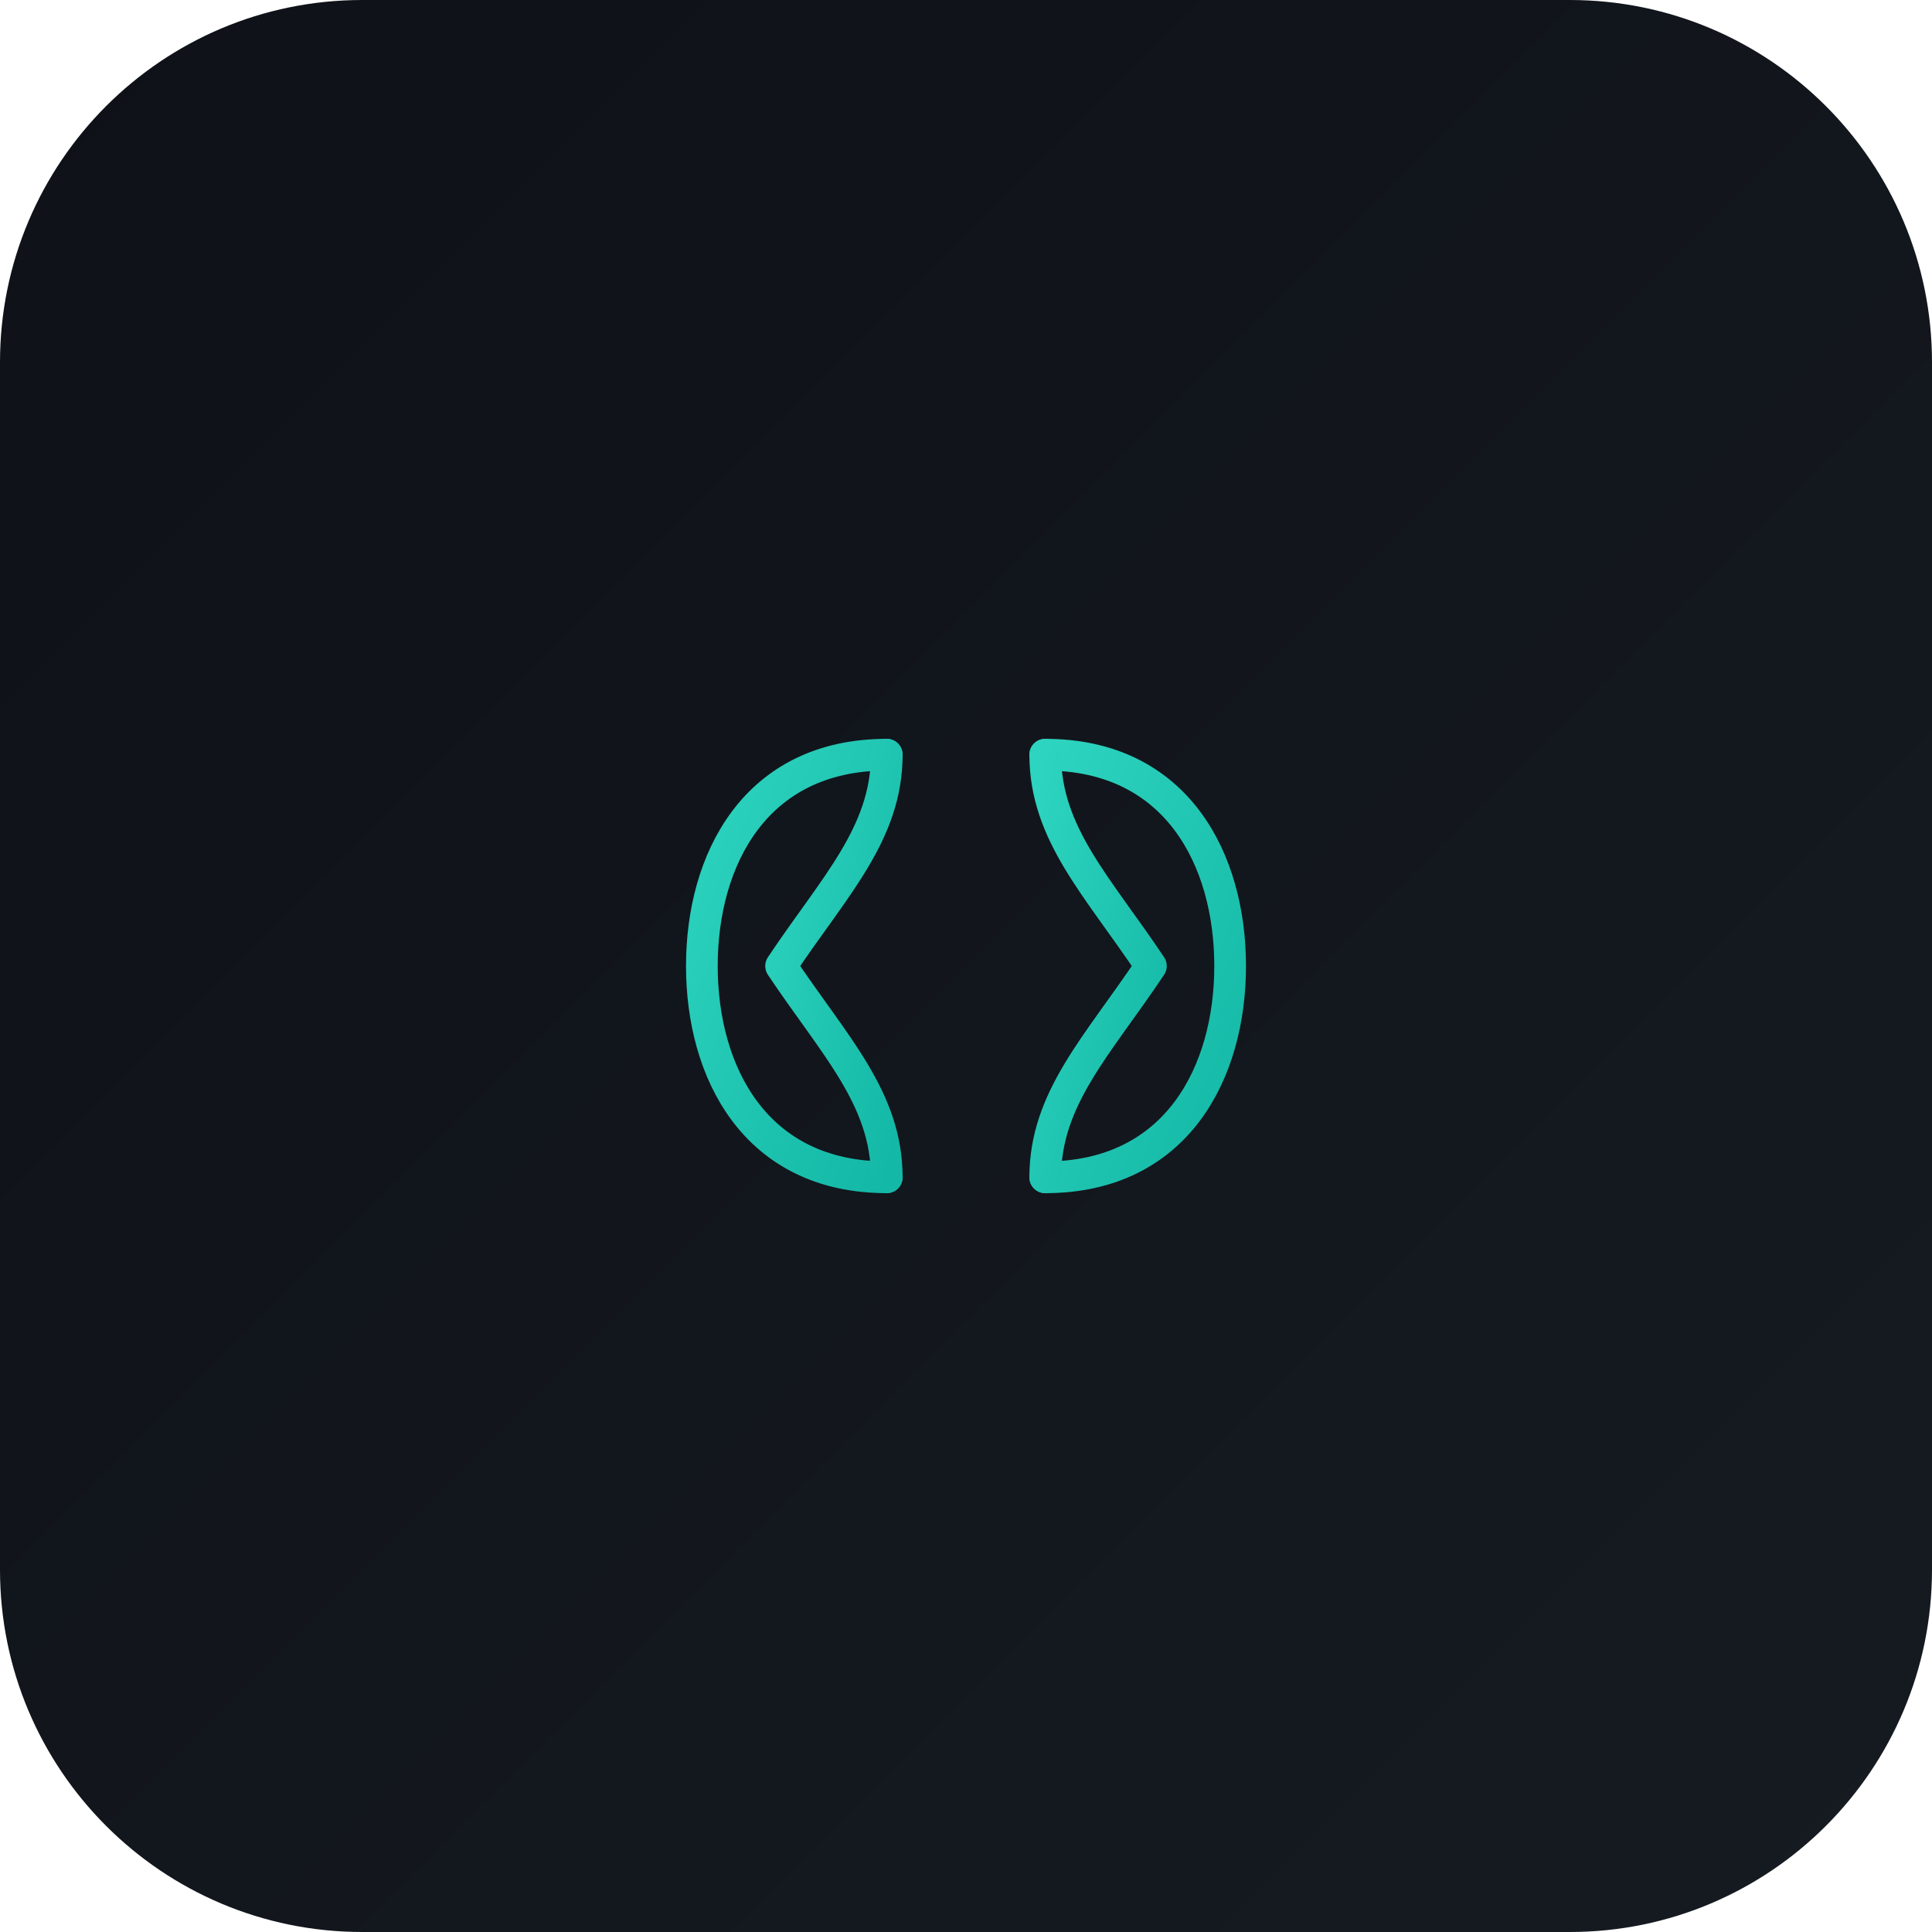
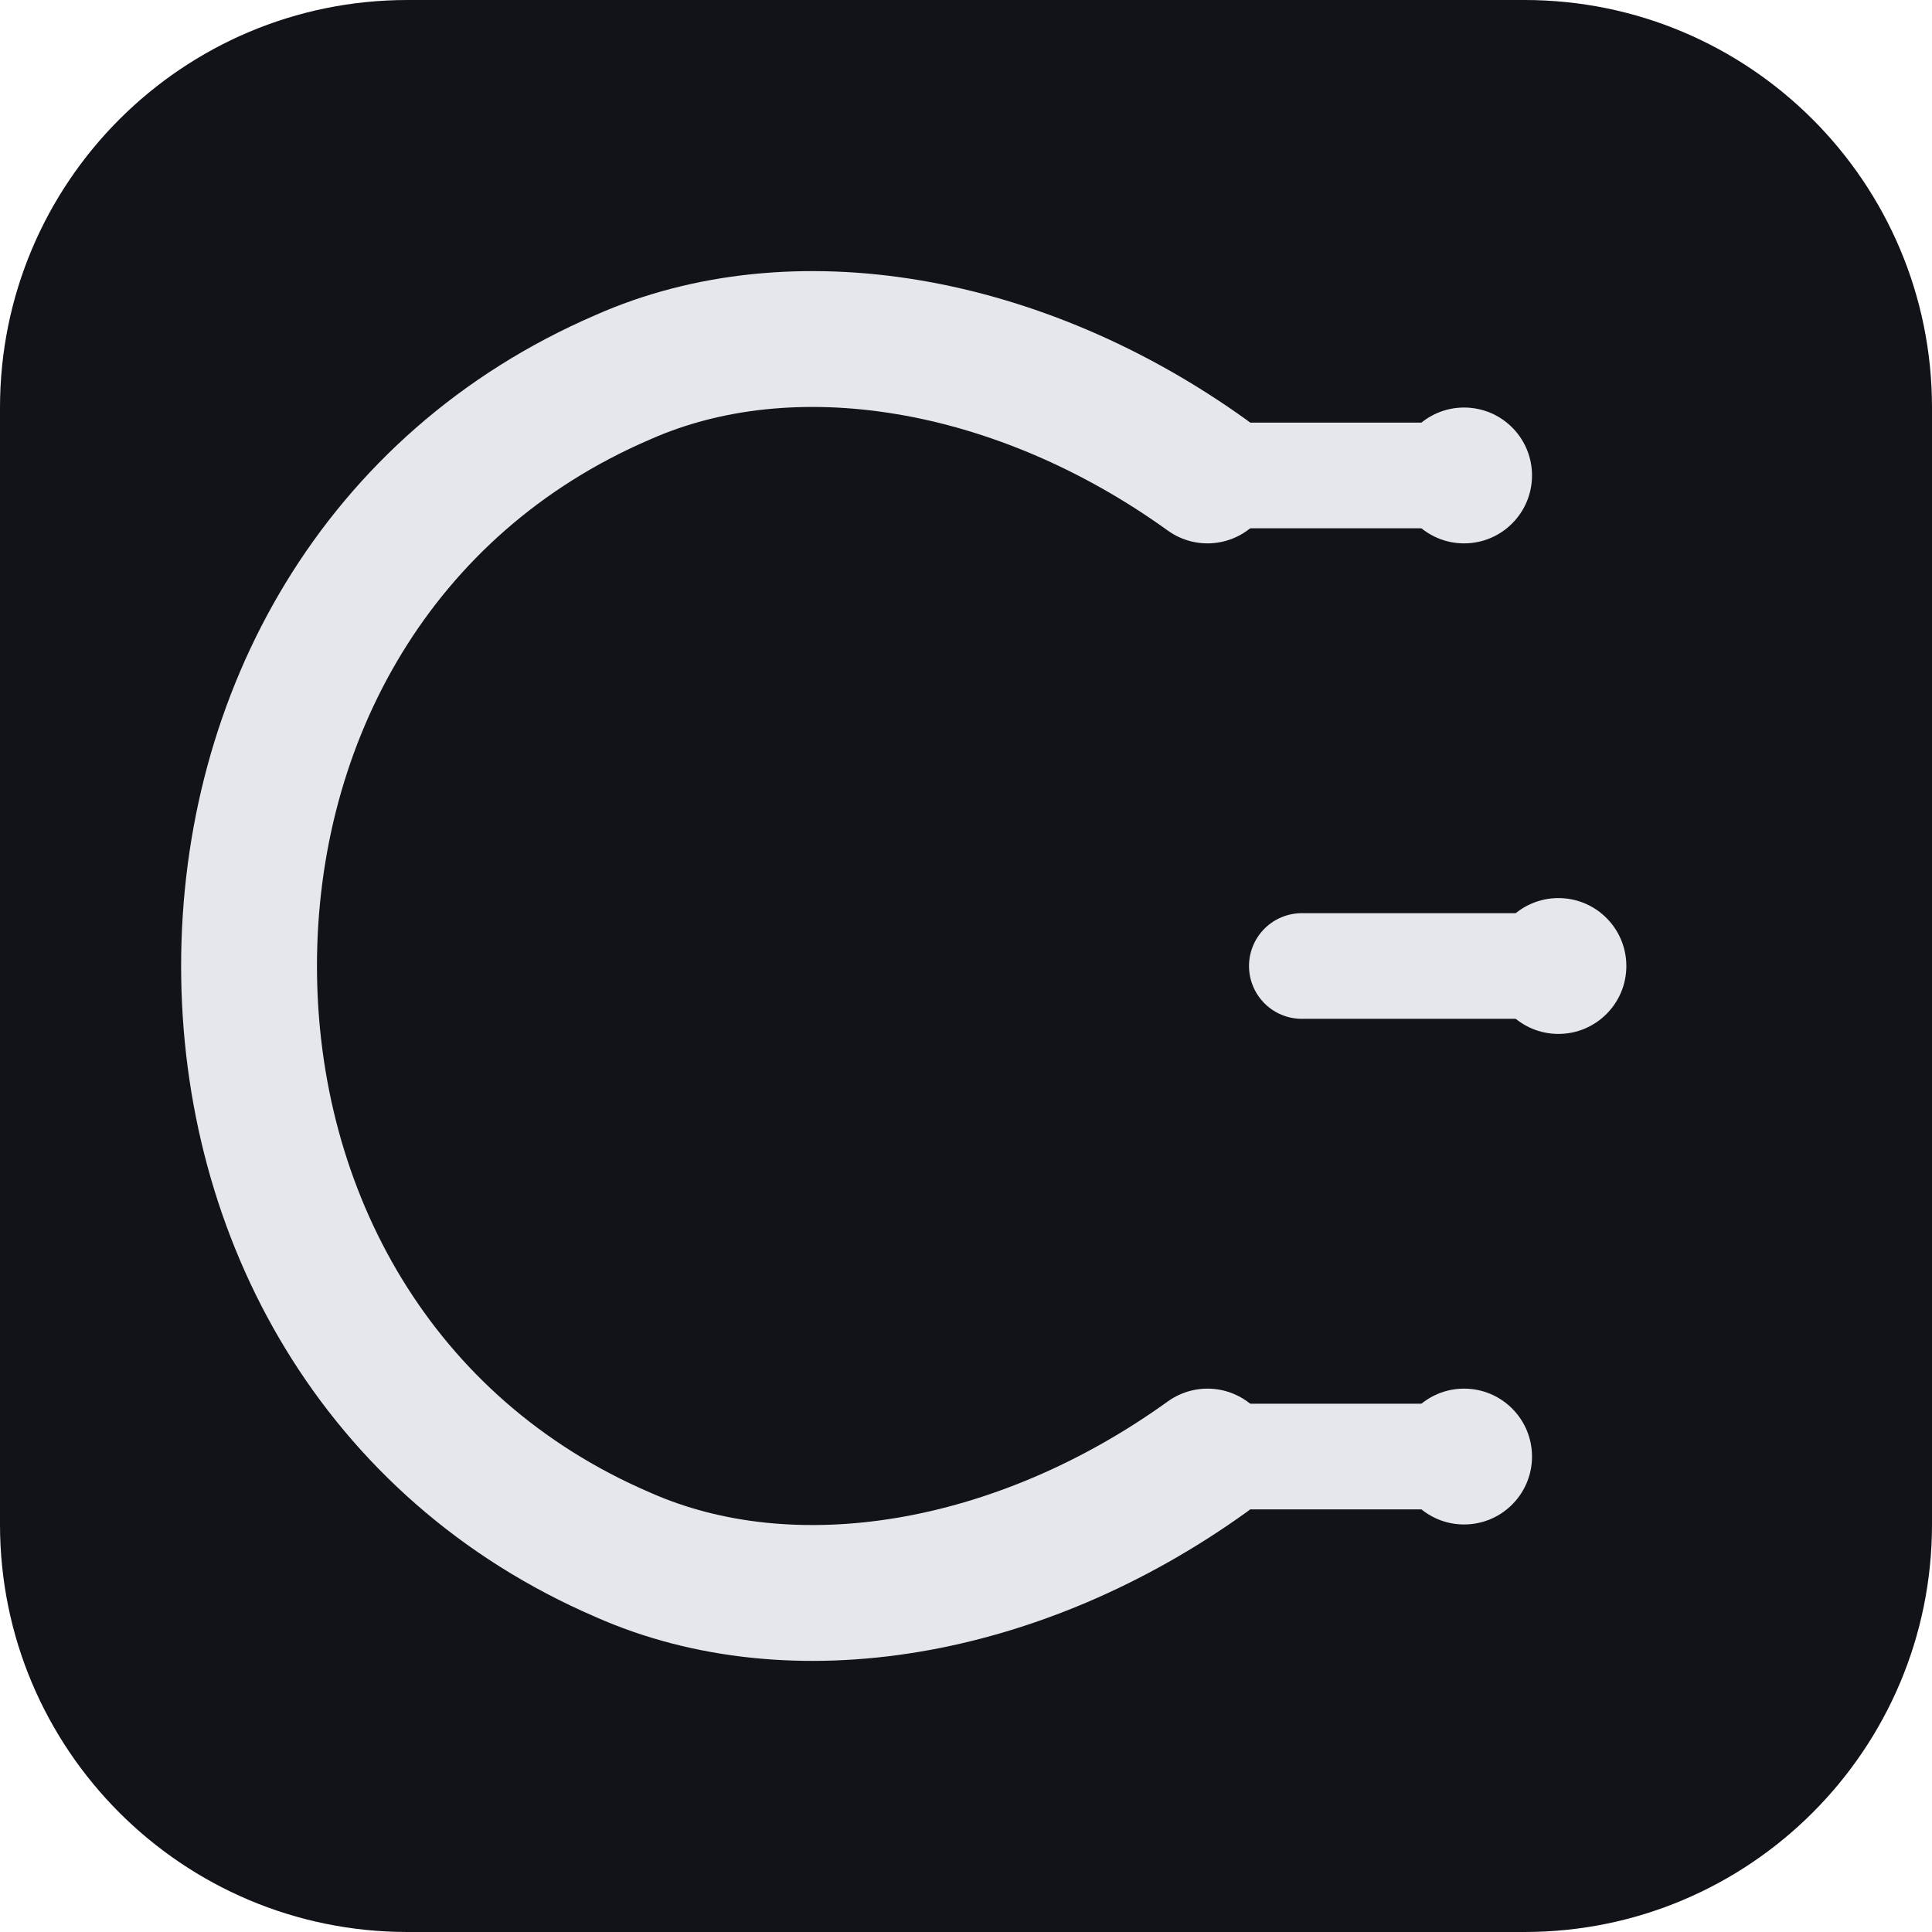
<svg xmlns="http://www.w3.org/2000/svg" viewBox="0 0 512 512">
-   <defs>
-     <linearGradient id="bg" x1="0%" y1="0%" x2="100%" y2="100%">
-       <stop offset="0%" style="stop-color:#0e1117" />
-       <stop offset="100%" style="stop-color:#161b22" />
-     </linearGradient>
-     <linearGradient id="teal" x1="0%" y1="0%" x2="100%" y2="100%">
-       <stop offset="0%" style="stop-color:#2dd4bf" />
-       <stop offset="100%" style="stop-color:#14b8a6" />
-     </linearGradient>
-   </defs>
-   <rect width="512" height="512" rx="96" fill="url(#bg)" />
-   <g transform="translate(256, 256) scale(0.35)" fill="none" stroke="url(#teal)" stroke-width="24" stroke-linecap="round" stroke-linejoin="round">
-     <path d="M-60,-160 C-160,-160 -200,-80 -200,0 C-200,80 -160,160 -60,160" />
-     <path d="M-60,-160 C-60,-100 -100,-60 -140,0 C-100,60 -60,100 -60,160" />
-     <path d="M60,-160 C160,-160 200,-80 200,0 C200,80 160,160 60,160" />
-     <path d="M60,-160 C60,-100 100,-60 140,0 C100,60 60,100 60,160" />
-     <line x1="-60" y1="-80" x2="60" y2="-80" />
-     <line x1="-60" y1="0" x2="60" y2="0" />
-     <line x1="-60" y1="80" x2="60" y2="80" />
-     <line x1="0" y1="160" x2="0" y2="220" />
+   <rect width="512" height="512" rx="108" fill="#111318" />
+   <g fill="none" stroke="#e5e7eb" stroke-linecap="round" stroke-linejoin="round">
+     <path d="M 320,126 C 270,90 210,80 165,100 C 100,128 66,190 66,256 C 66,322 100,384 165,412 C 210,432 270,422 320,386" stroke-width="36" />
+     <line x1="320" y1="126" x2="380" y2="126" stroke-width="28" />
+     <line x1="345" y1="256" x2="405" y2="256" stroke-width="28" />
+     <line x1="320" y1="386" x2="380" y2="386" stroke-width="28" />
  </g>
+   <circle cx="388" cy="126" r="18" fill="#e5e7eb" />
+   <circle cx="413" cy="256" r="18" fill="#e5e7eb" />
+   <circle cx="388" cy="386" r="18" fill="#e5e7eb" />
</svg>
